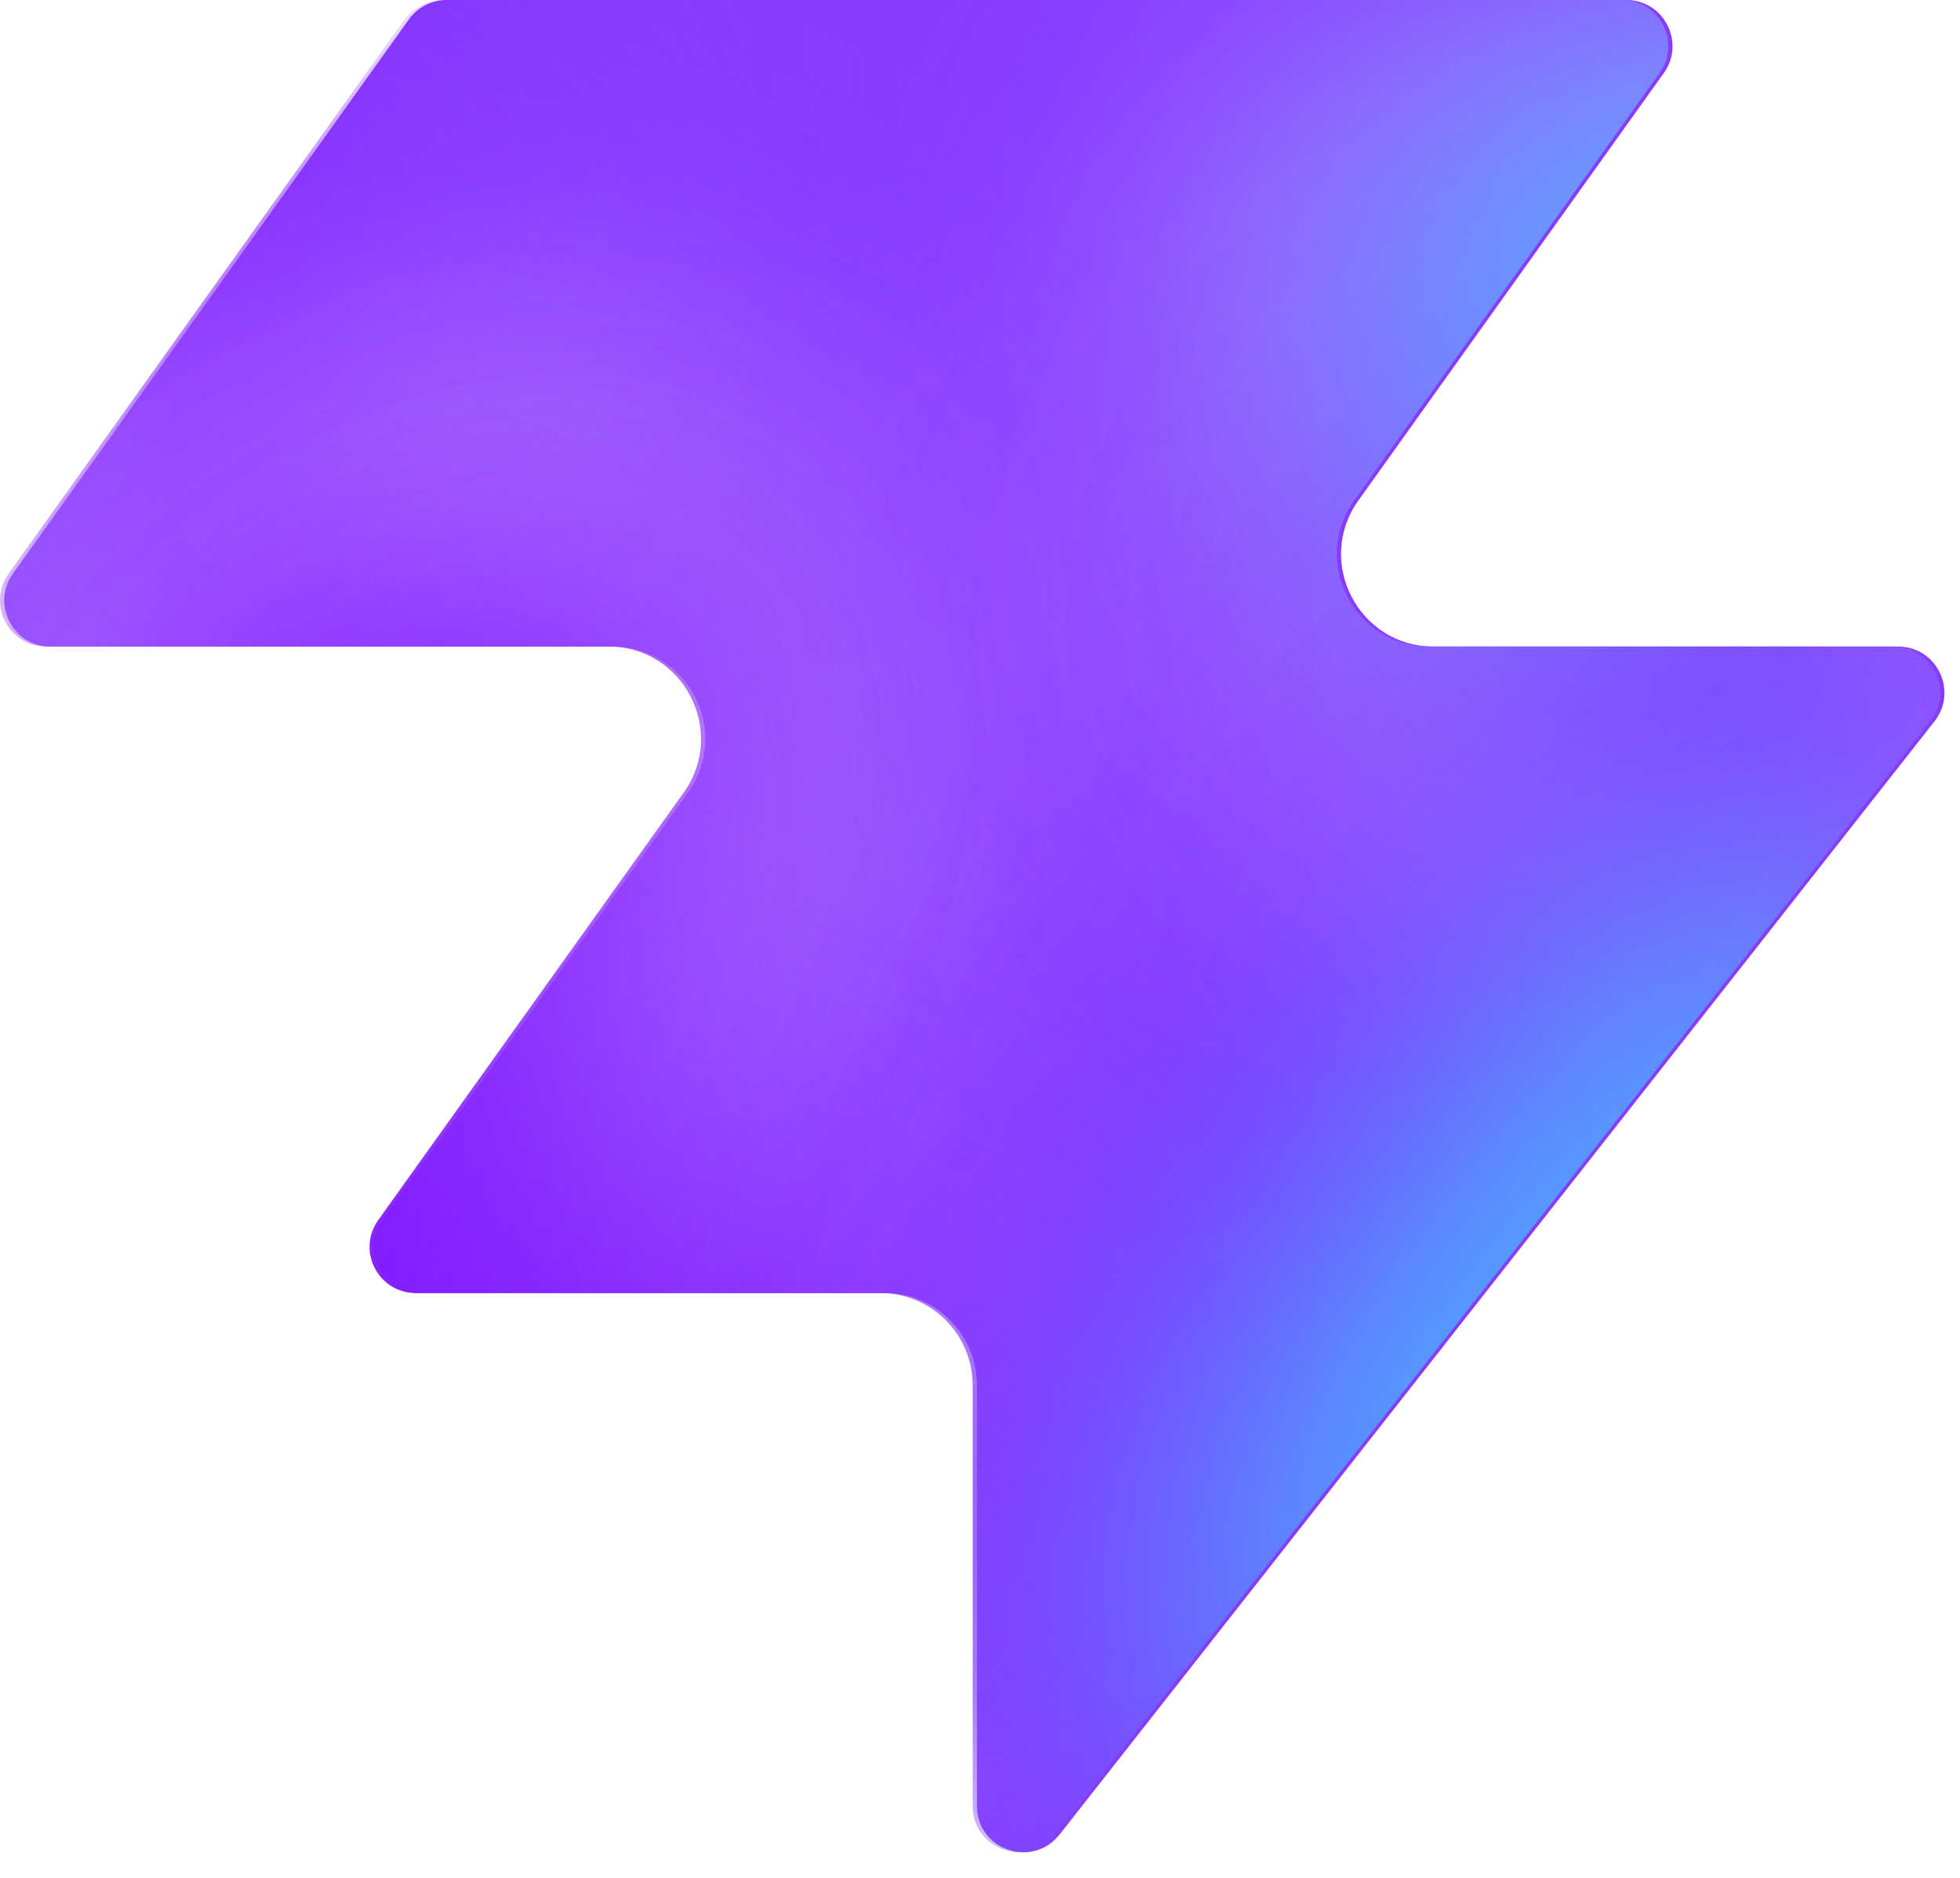
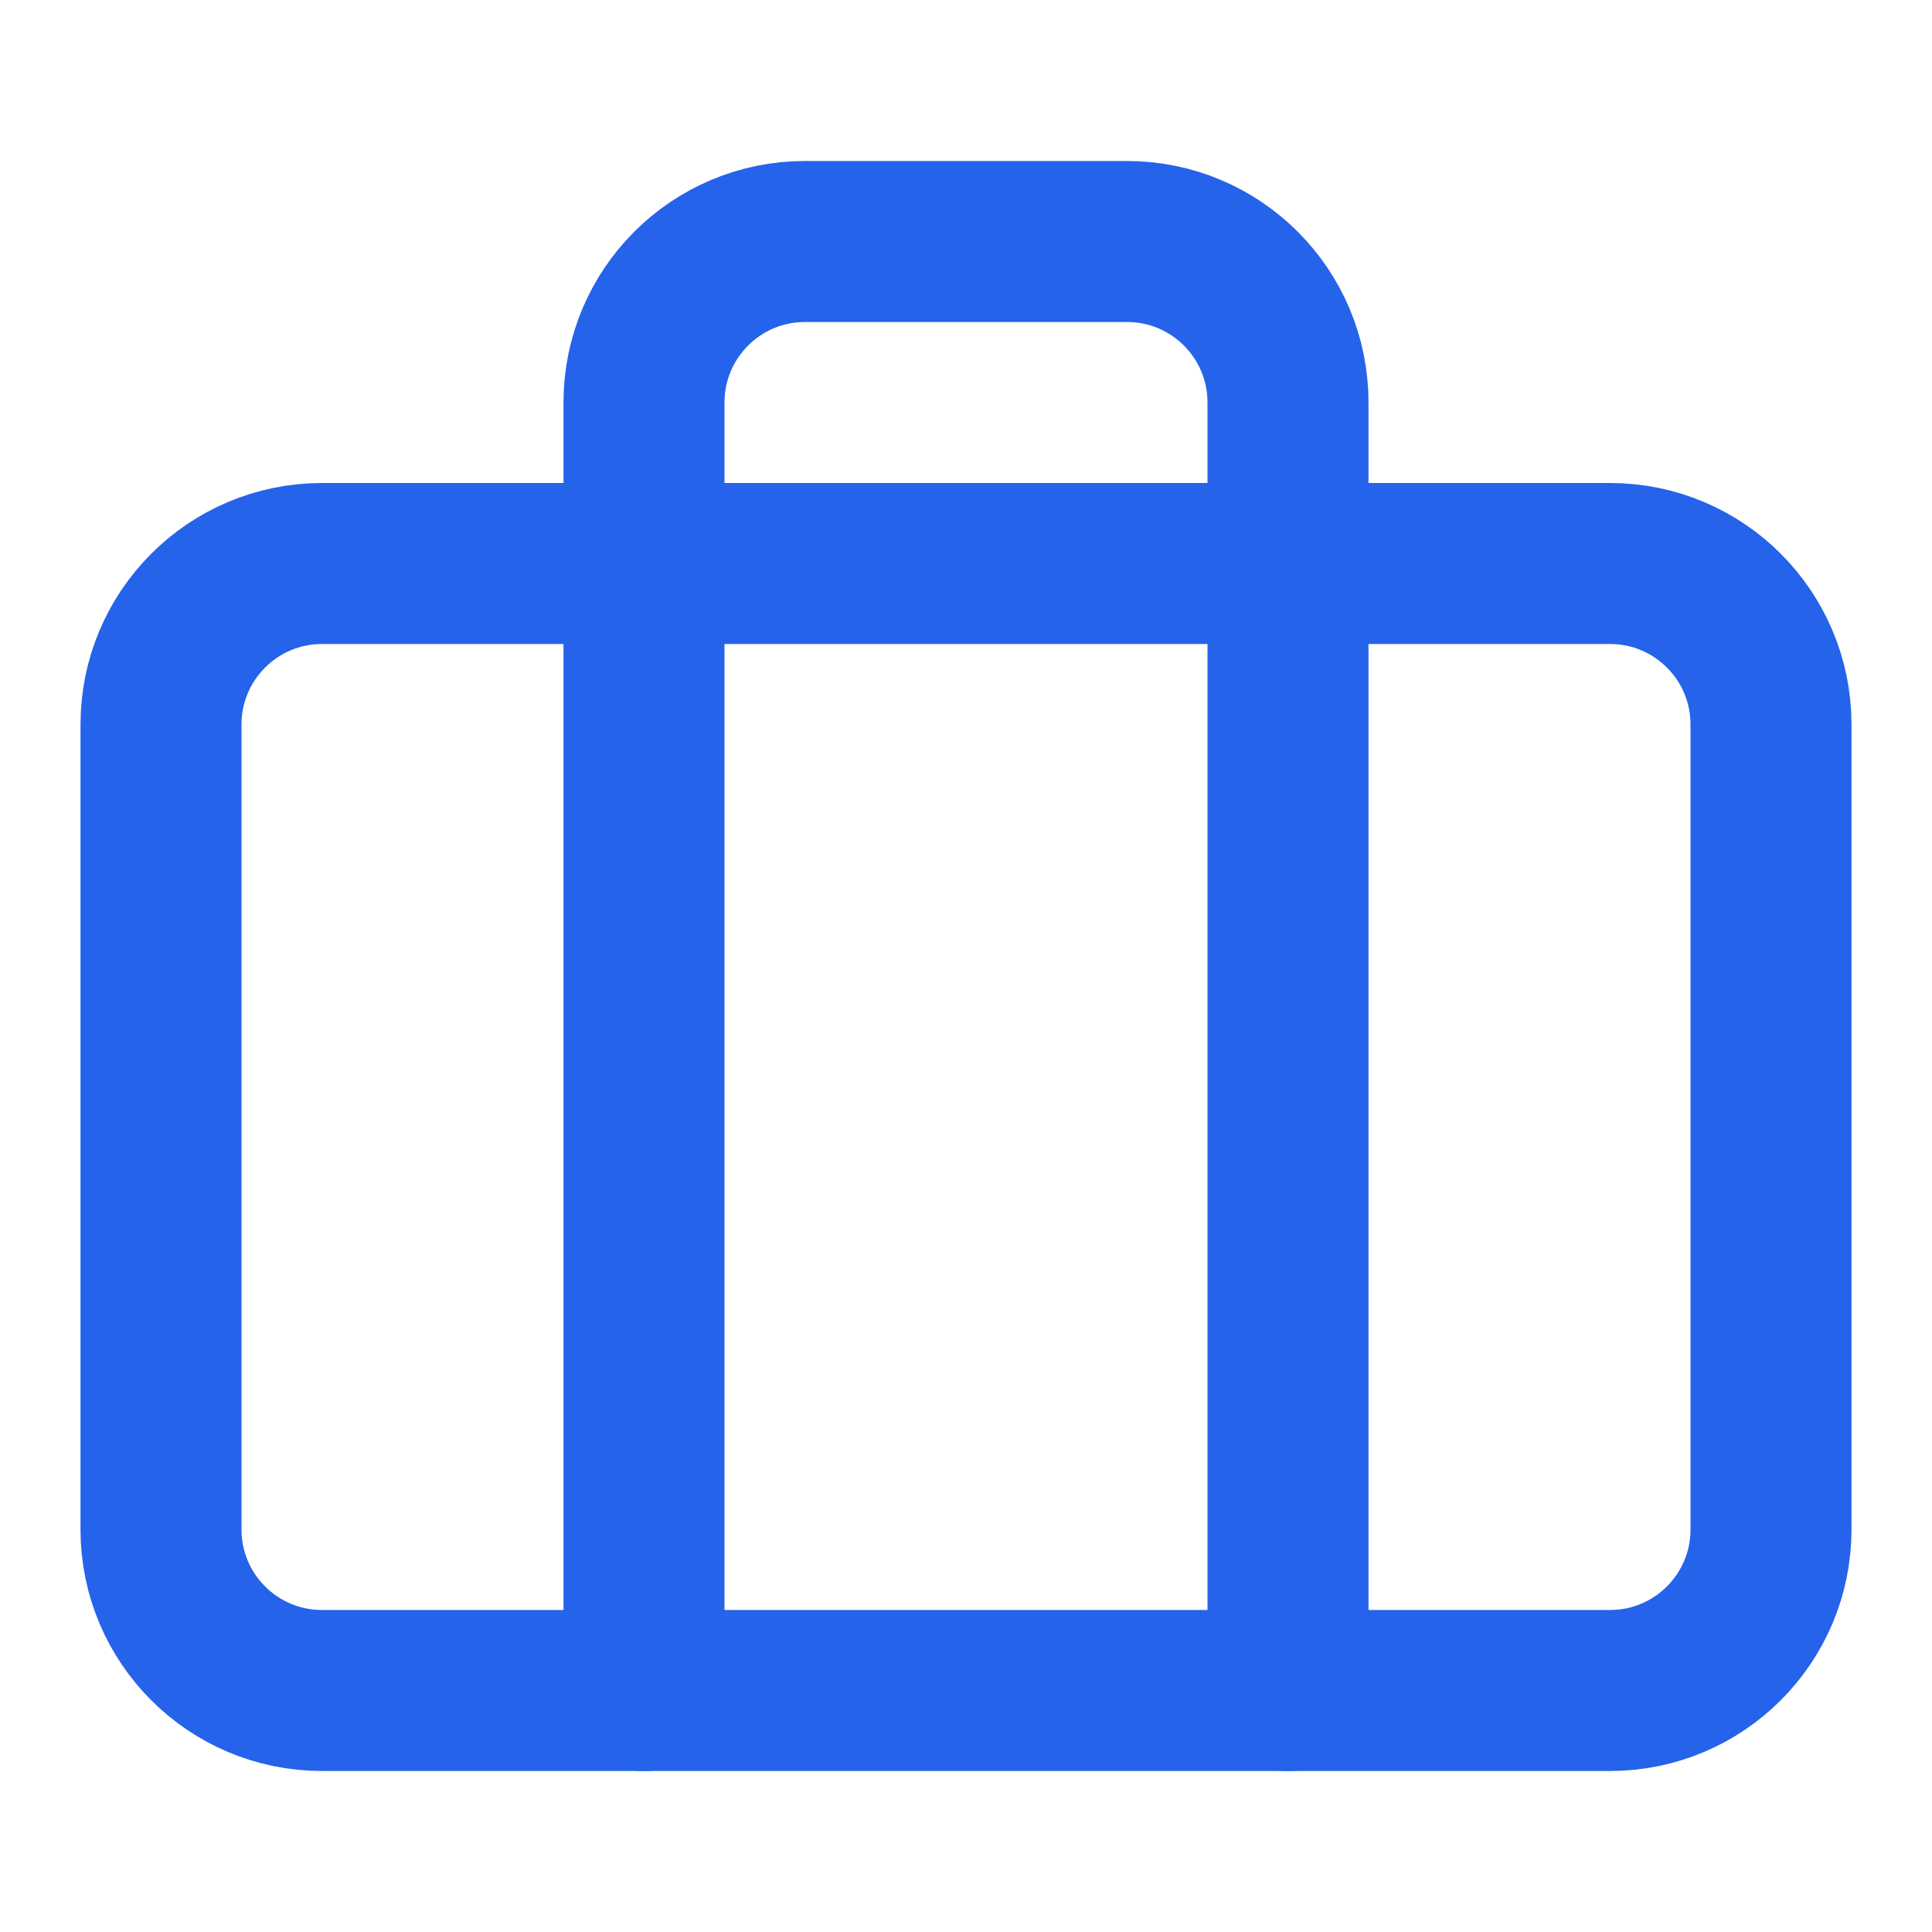
- <svg xmlns="http://www.w3.org/2000/svg" width="48" height="46" fill="none" viewBox="0 0 48 46">
-   <path fill="#863bff" d="M25.946 44.938c-.664.845-2.021.375-2.021-.698V33.937a2.26 2.26 0 0 0-2.262-2.262H10.287c-.92 0-1.456-1.04-.92-1.788l7.48-10.471c1.07-1.497 0-3.578-1.842-3.578H1.237c-.92 0-1.456-1.04-.92-1.788L10.013.474c.214-.297.556-.474.92-.474h28.894c.92 0 1.456 1.04.92 1.788l-7.48 10.471c-1.07 1.498 0 3.579 1.842 3.579h11.377c.943 0 1.473 1.088.89 1.83L25.947 44.94z" style="fill:#863bff;fill:color(display-p3 .525 .23 1);fill-opacity:1" />
-   <mask id="a" width="48" height="46" x="0" y="0" maskUnits="userSpaceOnUse" style="mask-type:alpha">
-     <path fill="#000" d="M25.842 44.938c-.664.844-2.021.375-2.021-.698V33.937a2.26 2.26 0 0 0-2.262-2.262H10.183c-.92 0-1.456-1.04-.92-1.788l7.48-10.471c1.07-1.498 0-3.579-1.842-3.579H1.133c-.92 0-1.456-1.04-.92-1.787L9.91.473c.214-.297.556-.474.92-.474h28.894c.92 0 1.456 1.04.92 1.788l-7.48 10.471c-1.07 1.498 0 3.578 1.842 3.578h11.377c.943 0 1.473 1.088.89 1.832L25.843 44.94z" style="fill:#000;fill-opacity:1" />
-   </mask>
-   <g mask="url(#a)">
-     <g filter="url(#b)">
-       <ellipse cx="5.508" cy="14.704" fill="#ede6ff" rx="5.508" ry="14.704" style="fill:#ede6ff;fill:color(display-p3 .927 .903 1);fill-opacity:1" transform="matrix(.00324 1 1 -.00324 -4.47 31.516)" />
-     </g>
-     <g filter="url(#c)">
-       <ellipse cx="10.399" cy="29.851" fill="#ede6ff" rx="10.399" ry="29.851" style="fill:#ede6ff;fill:color(display-p3 .927 .903 1);fill-opacity:1" transform="matrix(.00324 1 1 -.00324 -39.328 7.883)" />
-     </g>
-     <g filter="url(#d)">
-       <ellipse cx="5.508" cy="30.487" fill="#7e14ff" rx="5.508" ry="30.487" style="fill:#7e14ff;fill:color(display-p3 .492 .077 1);fill-opacity:1" transform="rotate(89.814 -25.913 -14.639)scale(1 -1)" />
-     </g>
-     <g filter="url(#e)">
-       <ellipse cx="5.508" cy="30.599" fill="#7e14ff" rx="5.508" ry="30.599" style="fill:#7e14ff;fill:color(display-p3 .492 .077 1);fill-opacity:1" transform="rotate(89.814 -32.644 -3.334)scale(1 -1)" />
-     </g>
-     <g filter="url(#f)">
-       <ellipse cx="5.508" cy="30.599" fill="#7e14ff" rx="5.508" ry="30.599" style="fill:#7e14ff;fill:color(display-p3 .492 .077 1);fill-opacity:1" transform="matrix(.00324 1 1 -.00324 -34.34 30.47)" />
-     </g>
-     <g filter="url(#g)">
-       <ellipse cx="14.072" cy="22.078" fill="#ede6ff" rx="14.072" ry="22.078" style="fill:#ede6ff;fill:color(display-p3 .927 .903 1);fill-opacity:1" transform="rotate(93.35 24.506 48.493)scale(-1 1)" />
-     </g>
-     <g filter="url(#h)">
-       <ellipse cx="3.47" cy="21.501" fill="#7e14ff" rx="3.47" ry="21.501" style="fill:#7e14ff;fill:color(display-p3 .492 .077 1);fill-opacity:1" transform="rotate(89.009 28.708 47.59)scale(-1 1)" />
-     </g>
-     <g filter="url(#i)">
-       <ellipse cx="3.47" cy="21.501" fill="#7e14ff" rx="3.47" ry="21.501" style="fill:#7e14ff;fill:color(display-p3 .492 .077 1);fill-opacity:1" transform="rotate(89.009 28.708 47.59)scale(-1 1)" />
-     </g>
-     <g filter="url(#j)">
-       <ellipse cx=".387" cy="8.972" fill="#7e14ff" rx="4.407" ry="29.108" style="fill:#7e14ff;fill:color(display-p3 .492 .077 1);fill-opacity:1" transform="rotate(39.51 .387 8.972)" />
-     </g>
-     <g filter="url(#k)">
-       <ellipse cx="47.523" cy="-6.092" fill="#7e14ff" rx="4.407" ry="29.108" style="fill:#7e14ff;fill:color(display-p3 .492 .077 1);fill-opacity:1" transform="rotate(37.892 47.523 -6.092)" />
-     </g>
-     <g filter="url(#l)">
-       <ellipse cx="41.412" cy="6.333" fill="#47bfff" rx="5.971" ry="9.665" style="fill:#47bfff;fill:color(display-p3 .28 .748 1);fill-opacity:1" transform="rotate(37.892 41.412 6.333)" />
-     </g>
-     <g filter="url(#m)">
-       <ellipse cx="-1.879" cy="38.332" fill="#7e14ff" rx="4.407" ry="29.108" style="fill:#7e14ff;fill:color(display-p3 .492 .077 1);fill-opacity:1" transform="rotate(37.892 -1.88 38.332)" />
-     </g>
-     <g filter="url(#n)">
-       <ellipse cx="-1.879" cy="38.332" fill="#7e14ff" rx="4.407" ry="29.108" style="fill:#7e14ff;fill:color(display-p3 .492 .077 1);fill-opacity:1" transform="rotate(37.892 -1.88 38.332)" />
-     </g>
-     <g filter="url(#o)">
-       <ellipse cx="35.651" cy="29.907" fill="#7e14ff" rx="4.407" ry="29.108" style="fill:#7e14ff;fill:color(display-p3 .492 .077 1);fill-opacity:1" transform="rotate(37.892 35.651 29.907)" />
-     </g>
-     <g filter="url(#p)">
-       <ellipse cx="38.418" cy="32.4" fill="#47bfff" rx="5.971" ry="15.297" style="fill:#47bfff;fill:color(display-p3 .28 .748 1);fill-opacity:1" transform="rotate(37.892 38.418 32.4)" />
-     </g>
-   </g>
-   <defs>
-     <filter id="b" width="60.045" height="41.654" x="-19.77" y="16.149" color-interpolation-filters="sRGB" filterUnits="userSpaceOnUse">
-       <feFlood flood-opacity="0" result="BackgroundImageFix" />
-       <feBlend in="SourceGraphic" in2="BackgroundImageFix" result="shape" />
-       <feGaussianBlur result="effect1_foregroundBlur_2002_17158" stdDeviation="7.659" />
-     </filter>
-     <filter id="c" width="90.34" height="51.437" x="-54.613" y="-7.533" color-interpolation-filters="sRGB" filterUnits="userSpaceOnUse">
-       <feFlood flood-opacity="0" result="BackgroundImageFix" />
-       <feBlend in="SourceGraphic" in2="BackgroundImageFix" result="shape" />
-       <feGaussianBlur result="effect1_foregroundBlur_2002_17158" stdDeviation="7.659" />
-     </filter>
-     <filter id="d" width="79.355" height="29.4" x="-49.64" y="2.03" color-interpolation-filters="sRGB" filterUnits="userSpaceOnUse">
-       <feFlood flood-opacity="0" result="BackgroundImageFix" />
-       <feBlend in="SourceGraphic" in2="BackgroundImageFix" result="shape" />
-       <feGaussianBlur result="effect1_foregroundBlur_2002_17158" stdDeviation="4.596" />
-     </filter>
-     <filter id="e" width="79.579" height="29.4" x="-45.045" y="20.029" color-interpolation-filters="sRGB" filterUnits="userSpaceOnUse">
-       <feFlood flood-opacity="0" result="BackgroundImageFix" />
-       <feBlend in="SourceGraphic" in2="BackgroundImageFix" result="shape" />
-       <feGaussianBlur result="effect1_foregroundBlur_2002_17158" stdDeviation="4.596" />
-     </filter>
-     <filter id="f" width="79.579" height="29.4" x="-43.513" y="21.178" color-interpolation-filters="sRGB" filterUnits="userSpaceOnUse">
-       <feFlood flood-opacity="0" result="BackgroundImageFix" />
-       <feBlend in="SourceGraphic" in2="BackgroundImageFix" result="shape" />
-       <feGaussianBlur result="effect1_foregroundBlur_2002_17158" stdDeviation="4.596" />
-     </filter>
-     <filter id="g" width="74.749" height="58.852" x="15.756" y="-17.901" color-interpolation-filters="sRGB" filterUnits="userSpaceOnUse">
-       <feFlood flood-opacity="0" result="BackgroundImageFix" />
-       <feBlend in="SourceGraphic" in2="BackgroundImageFix" result="shape" />
-       <feGaussianBlur result="effect1_foregroundBlur_2002_17158" stdDeviation="7.659" />
-     </filter>
-     <filter id="h" width="61.377" height="25.362" x="23.548" y="2.284" color-interpolation-filters="sRGB" filterUnits="userSpaceOnUse">
-       <feFlood flood-opacity="0" result="BackgroundImageFix" />
-       <feBlend in="SourceGraphic" in2="BackgroundImageFix" result="shape" />
-       <feGaussianBlur result="effect1_foregroundBlur_2002_17158" stdDeviation="4.596" />
-     </filter>
-     <filter id="i" width="61.377" height="25.362" x="23.548" y="2.284" color-interpolation-filters="sRGB" filterUnits="userSpaceOnUse">
-       <feFlood flood-opacity="0" result="BackgroundImageFix" />
-       <feBlend in="SourceGraphic" in2="BackgroundImageFix" result="shape" />
-       <feGaussianBlur result="effect1_foregroundBlur_2002_17158" stdDeviation="4.596" />
-     </filter>
-     <filter id="j" width="56.045" height="63.649" x="-27.636" y="-22.853" color-interpolation-filters="sRGB" filterUnits="userSpaceOnUse">
-       <feFlood flood-opacity="0" result="BackgroundImageFix" />
-       <feBlend in="SourceGraphic" in2="BackgroundImageFix" result="shape" />
-       <feGaussianBlur result="effect1_foregroundBlur_2002_17158" stdDeviation="4.596" />
-     </filter>
-     <filter id="k" width="54.814" height="64.646" x="20.116" y="-38.415" color-interpolation-filters="sRGB" filterUnits="userSpaceOnUse">
-       <feFlood flood-opacity="0" result="BackgroundImageFix" />
-       <feBlend in="SourceGraphic" in2="BackgroundImageFix" result="shape" />
-       <feGaussianBlur result="effect1_foregroundBlur_2002_17158" stdDeviation="4.596" />
-     </filter>
-     <filter id="l" width="33.541" height="35.313" x="24.641" y="-11.323" color-interpolation-filters="sRGB" filterUnits="userSpaceOnUse">
-       <feFlood flood-opacity="0" result="BackgroundImageFix" />
-       <feBlend in="SourceGraphic" in2="BackgroundImageFix" result="shape" />
-       <feGaussianBlur result="effect1_foregroundBlur_2002_17158" stdDeviation="4.596" />
-     </filter>
-     <filter id="m" width="54.814" height="64.646" x="-29.286" y="6.009" color-interpolation-filters="sRGB" filterUnits="userSpaceOnUse">
-       <feFlood flood-opacity="0" result="BackgroundImageFix" />
-       <feBlend in="SourceGraphic" in2="BackgroundImageFix" result="shape" />
-       <feGaussianBlur result="effect1_foregroundBlur_2002_17158" stdDeviation="4.596" />
-     </filter>
-     <filter id="n" width="54.814" height="64.646" x="-29.286" y="6.009" color-interpolation-filters="sRGB" filterUnits="userSpaceOnUse">
-       <feFlood flood-opacity="0" result="BackgroundImageFix" />
-       <feBlend in="SourceGraphic" in2="BackgroundImageFix" result="shape" />
-       <feGaussianBlur result="effect1_foregroundBlur_2002_17158" stdDeviation="4.596" />
-     </filter>
-     <filter id="o" width="54.814" height="64.646" x="8.244" y="-2.416" color-interpolation-filters="sRGB" filterUnits="userSpaceOnUse">
-       <feFlood flood-opacity="0" result="BackgroundImageFix" />
-       <feBlend in="SourceGraphic" in2="BackgroundImageFix" result="shape" />
-       <feGaussianBlur result="effect1_foregroundBlur_2002_17158" stdDeviation="4.596" />
-     </filter>
-     <filter id="p" width="39.409" height="43.623" x="18.713" y="10.588" color-interpolation-filters="sRGB" filterUnits="userSpaceOnUse">
-       <feFlood flood-opacity="0" result="BackgroundImageFix" />
-       <feBlend in="SourceGraphic" in2="BackgroundImageFix" result="shape" />
-       <feGaussianBlur result="effect1_foregroundBlur_2002_17158" stdDeviation="4.596" />
-     </filter>
-   </defs>
+ <svg xmlns="http://www.w3.org/2000/svg" viewBox="0 0 24 24" fill="none" stroke="#2563eb" stroke-width="2" stroke-linecap="round" stroke-linejoin="round">
+   <rect x="2" y="7" width="20" height="14" rx="2" ry="2" />
+   <path d="M16 21V5a2 2 0 0 0-2-2h-4a2 2 0 0 0-2 2v16" />
</svg>
